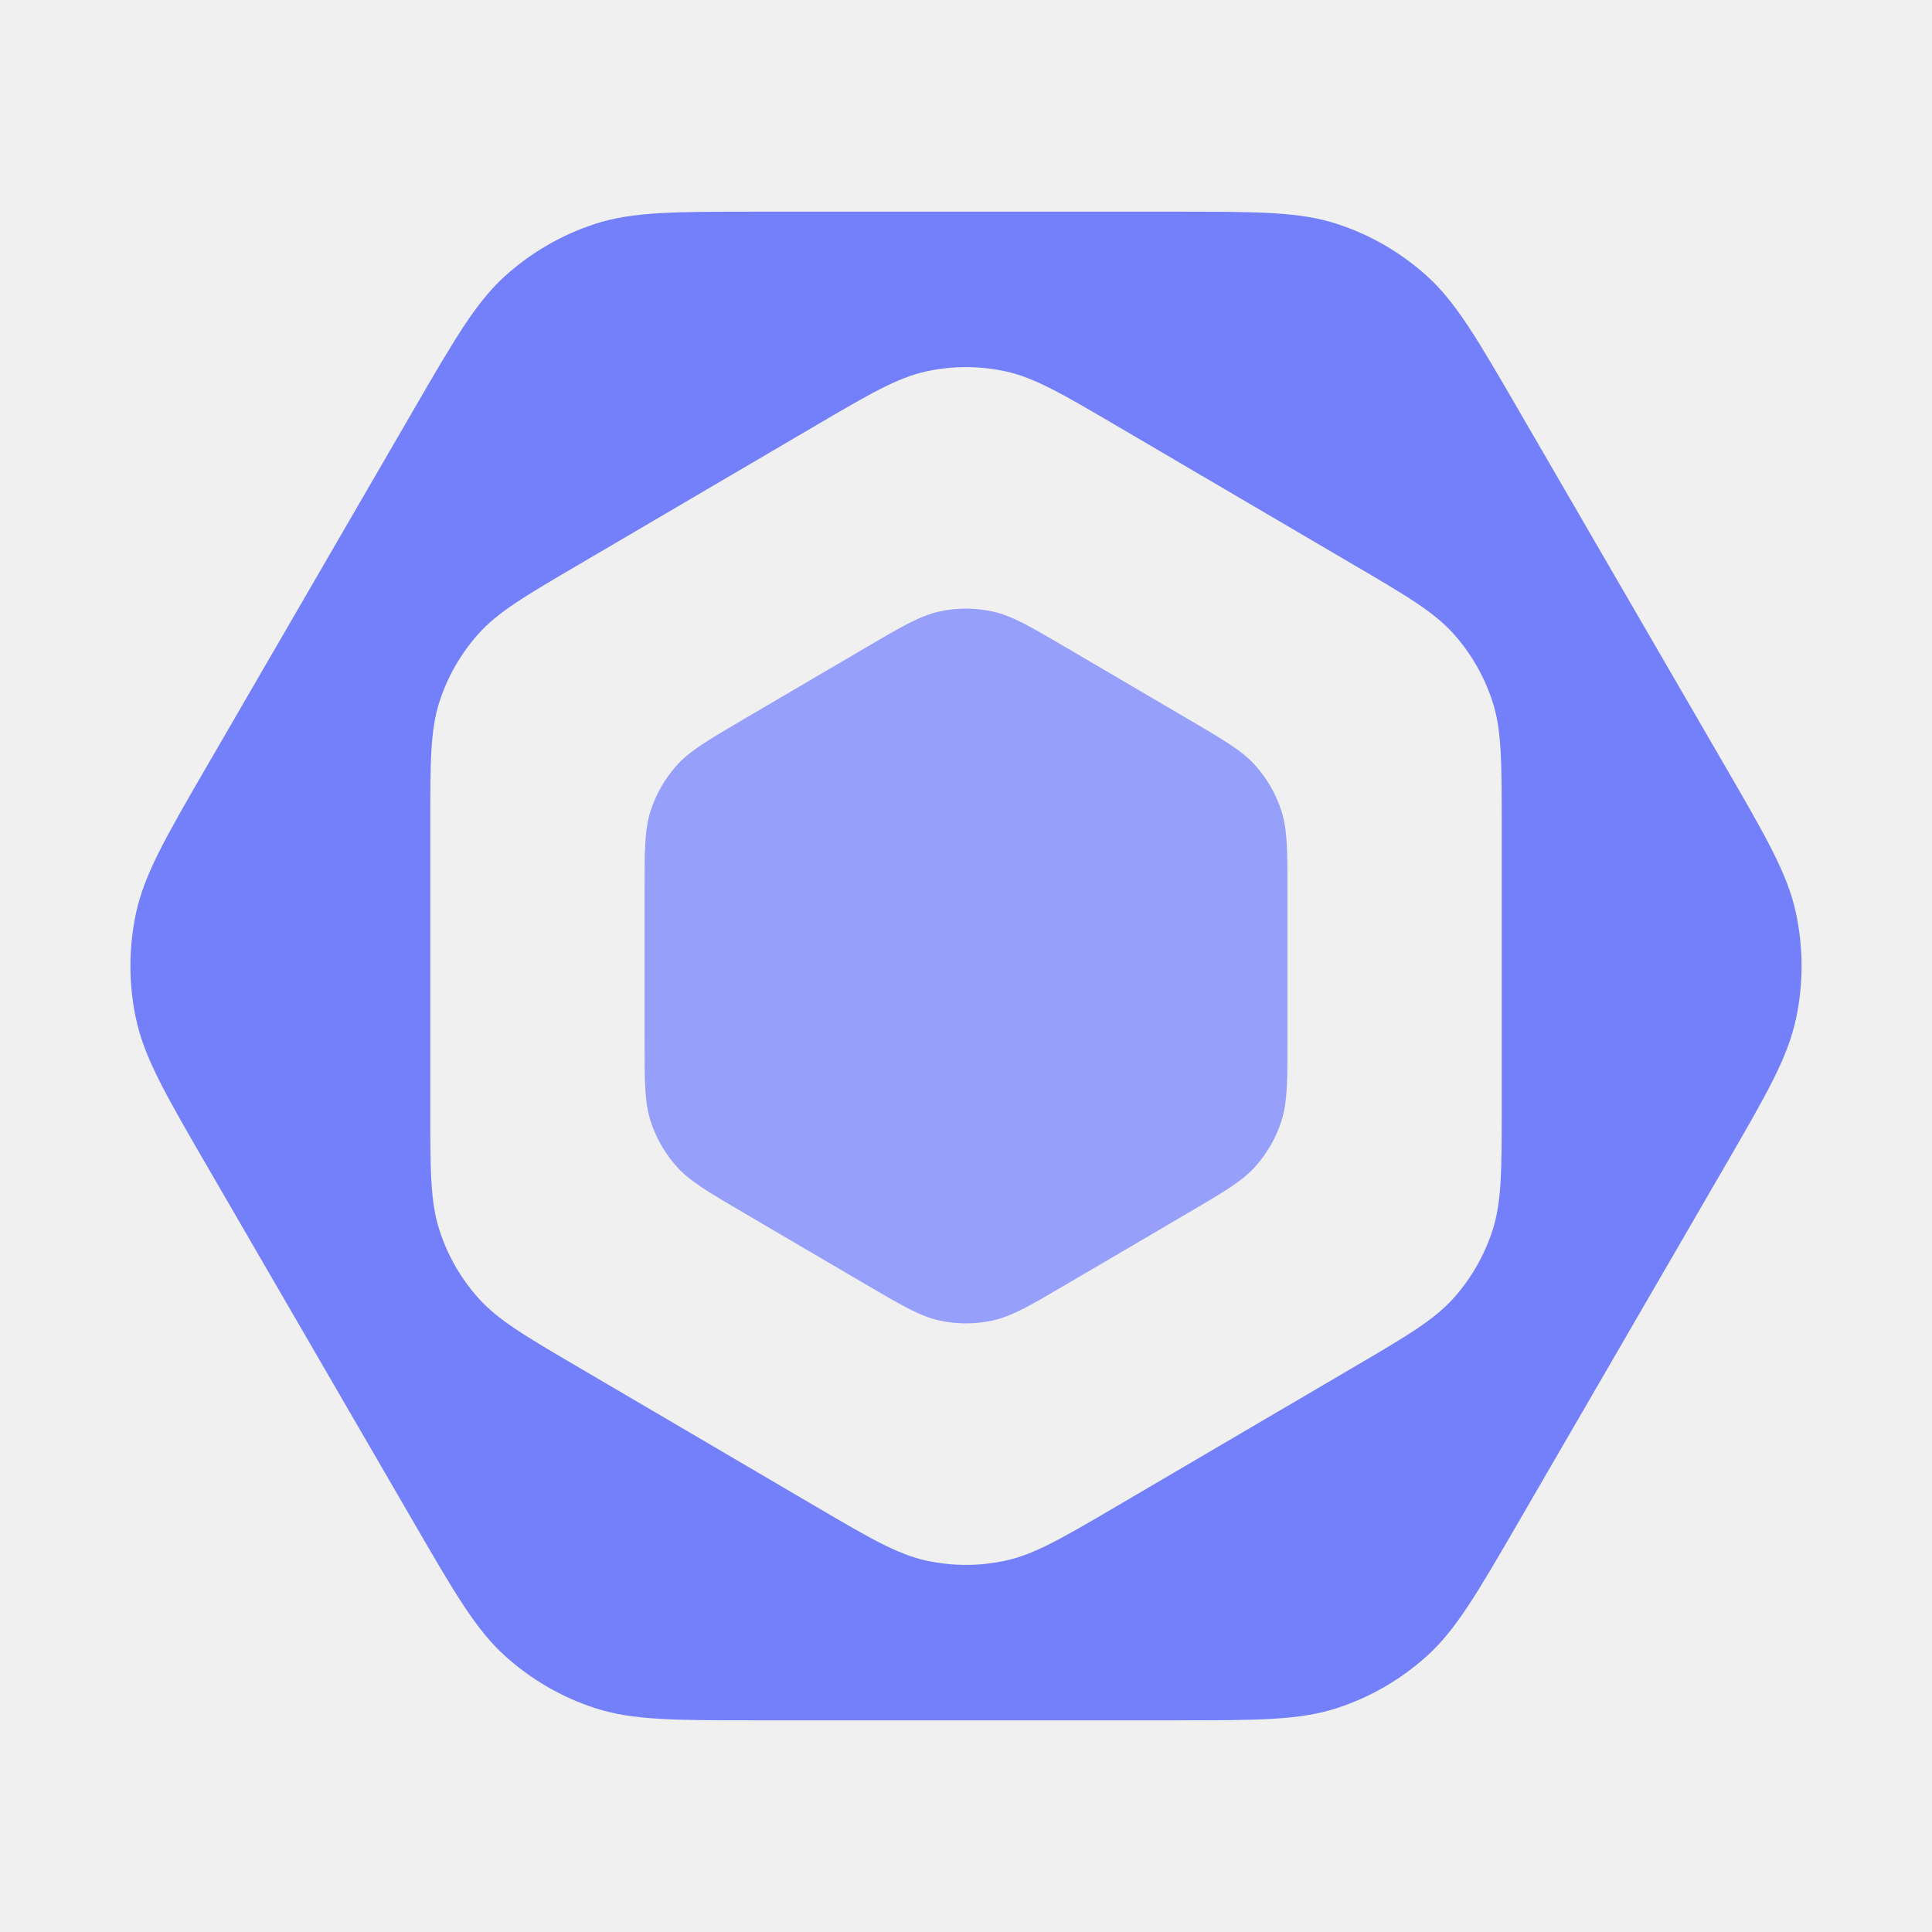
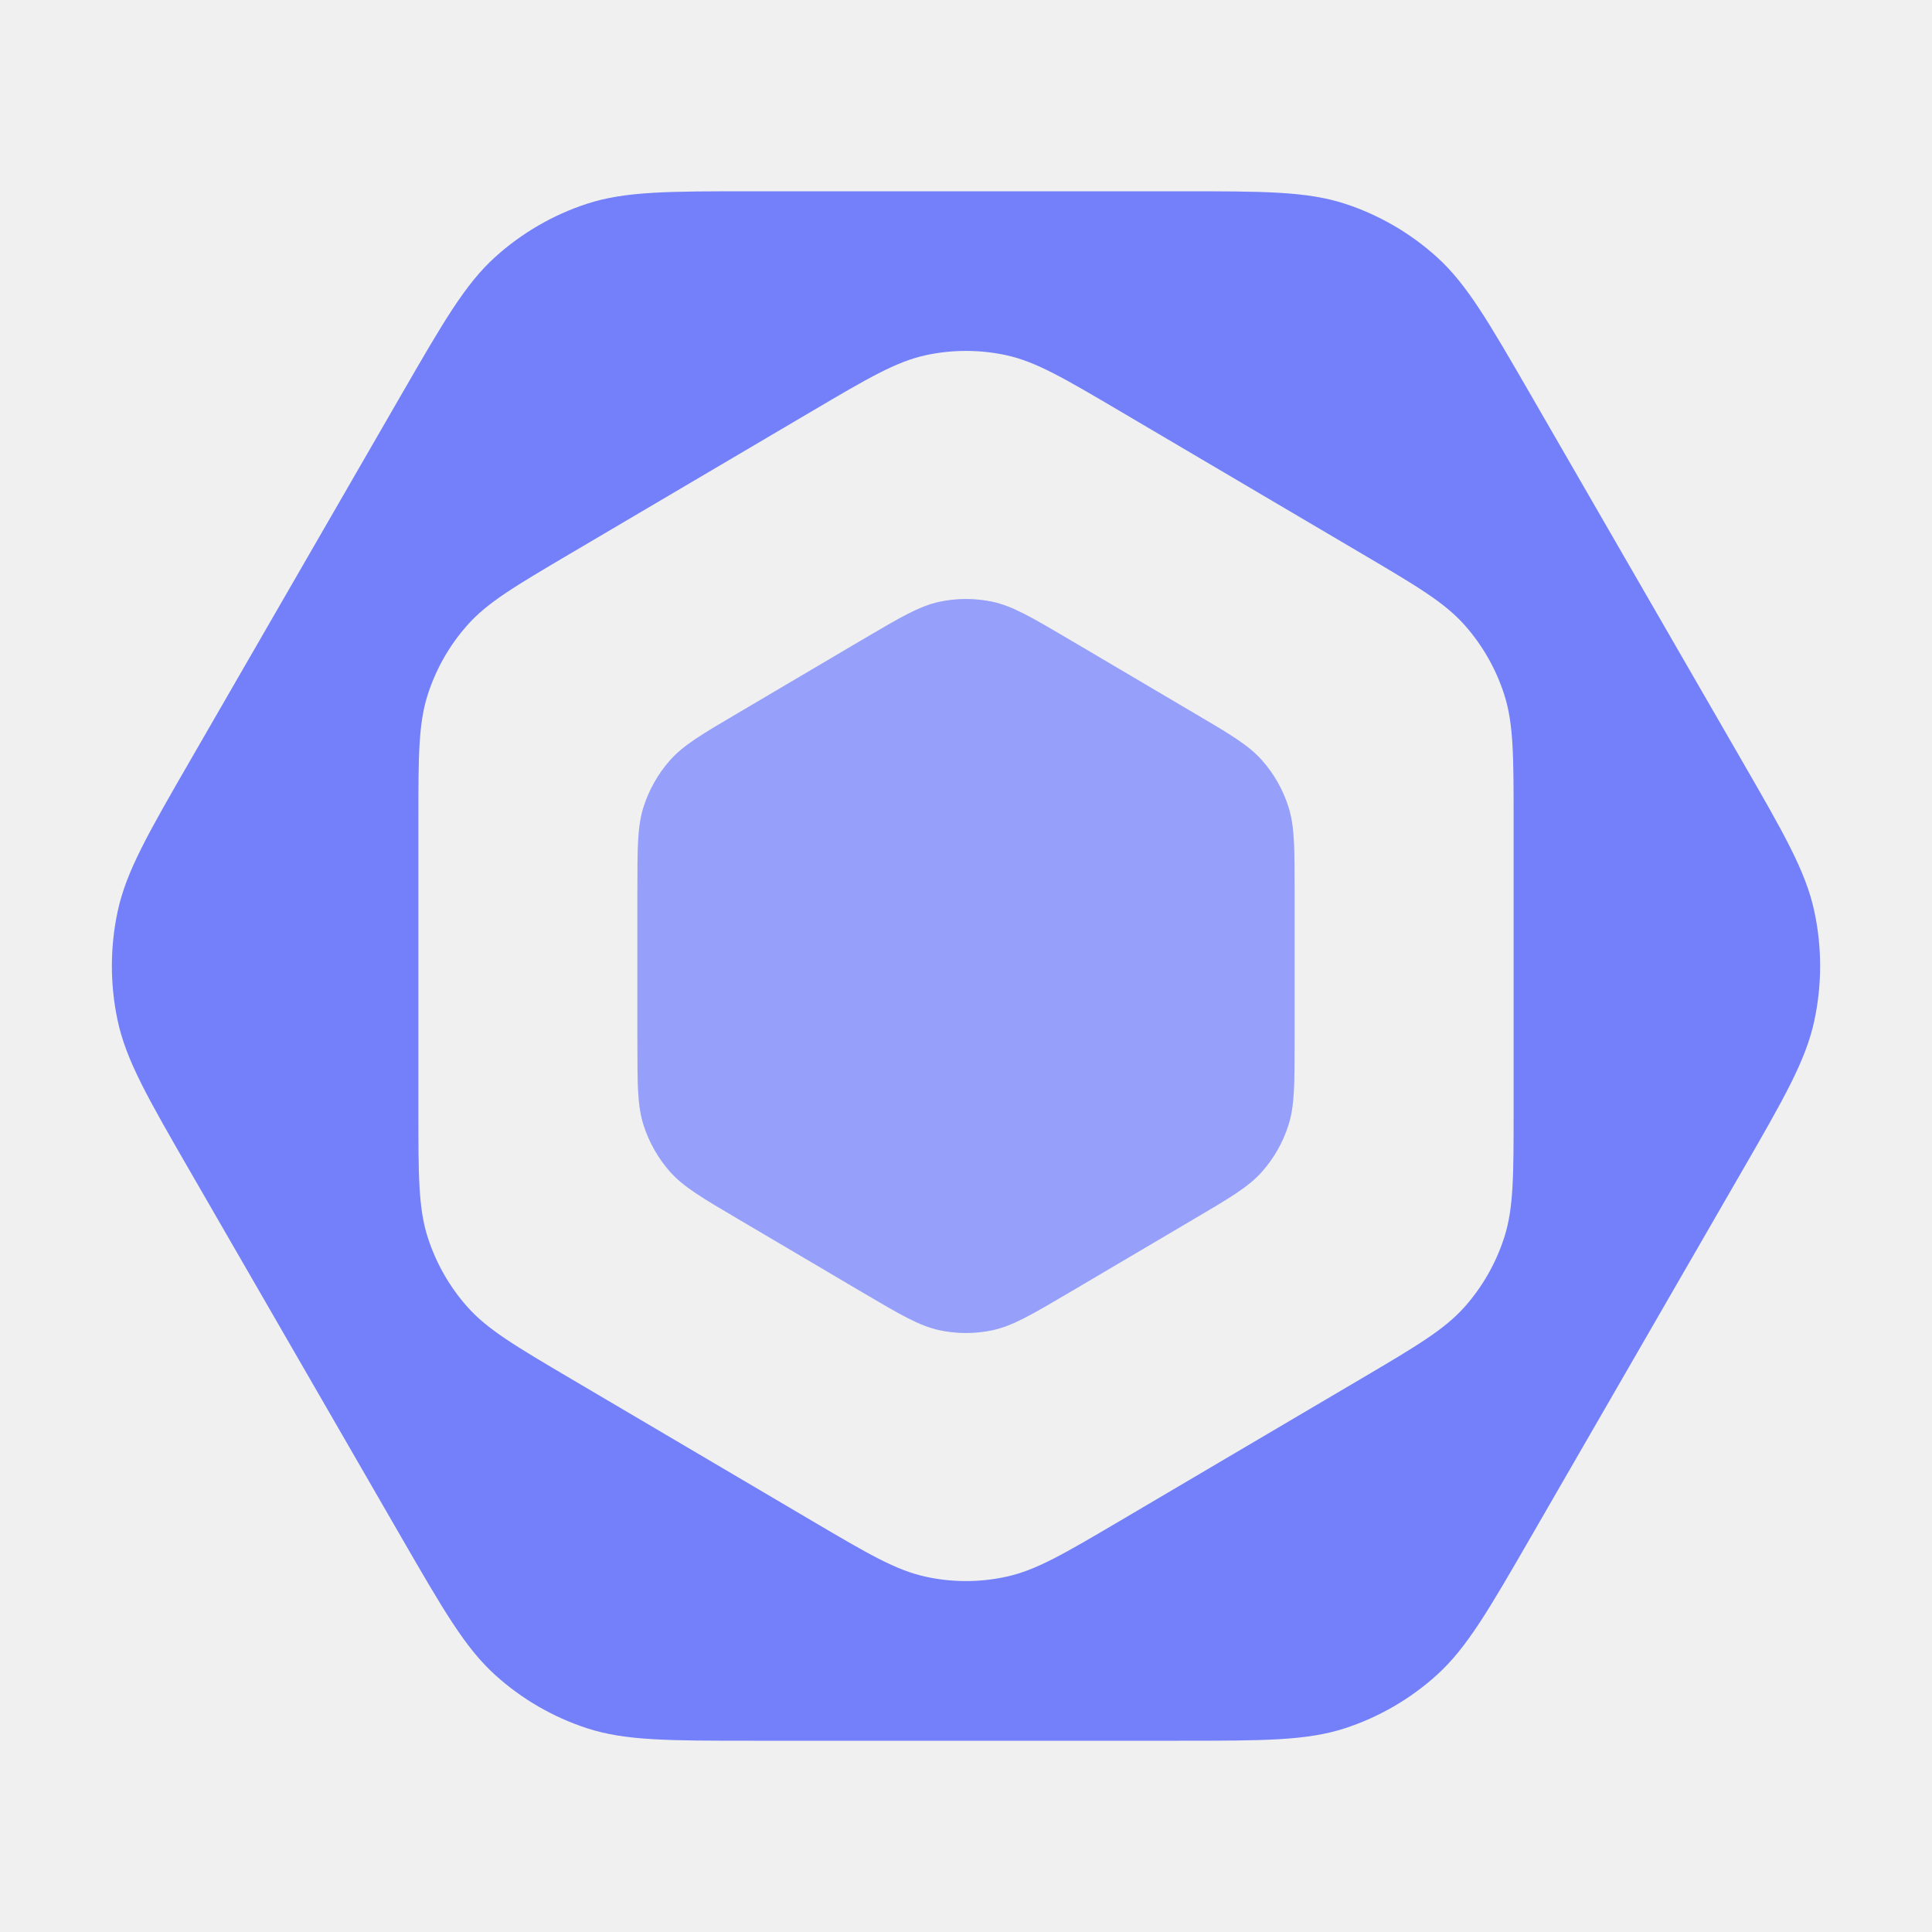
- <svg xmlns="http://www.w3.org/2000/svg" width="115" height="115" viewBox="0 0 115 115" fill="none">
-   <g clip-path="url(#clip0_121_171)">
-     <path fill-rule="evenodd" clip-rule="evenodd" d="M106.905 54.362C106.407 52.024 105.133 49.827 102.585 45.434L90.432 24.48C87.921 20.15 86.666 17.986 84.917 16.412C83.37 15.019 81.55 13.968 79.574 13.325C77.341 12.599 74.85 12.599 69.866 12.599H45.134C40.151 12.599 37.659 12.599 35.426 13.325C33.45 13.968 31.63 15.019 30.083 16.412C28.334 17.986 27.079 20.15 24.568 24.48L12.415 45.434C9.867 49.827 8.593 52.024 8.094 54.362C7.653 56.431 7.653 58.57 8.094 60.638C8.593 62.976 9.867 65.173 12.415 69.566L24.568 90.52C27.078 94.85 28.334 97.015 30.083 98.588C31.63 99.981 33.45 101.033 35.426 101.675C37.659 102.401 40.151 102.401 45.134 102.401H69.866C74.85 102.401 77.341 102.401 79.574 101.675C81.55 101.033 83.37 99.981 84.917 98.588C86.666 97.015 87.921 94.85 90.432 90.52L102.585 69.566C105.133 65.173 106.407 62.976 106.905 60.638C107.347 58.57 107.347 56.431 106.905 54.362ZM55.16 22.102C53.416 22.478 51.778 23.439 48.502 25.361L34.472 33.593C31.243 35.487 29.629 36.434 28.456 37.754C27.417 38.921 26.633 40.294 26.154 41.784C25.612 43.468 25.612 45.348 25.612 49.107V65.893C25.612 69.652 25.612 71.532 26.154 73.216C26.633 74.706 27.417 76.079 28.456 77.246C29.629 78.566 31.243 79.513 34.472 81.407L48.502 89.639C51.778 91.561 53.416 92.522 55.16 92.898C56.702 93.231 58.297 93.231 59.84 92.898C61.583 92.522 63.221 91.561 66.498 89.639L80.528 81.407C83.757 79.513 85.371 78.566 86.545 77.246C87.583 76.079 88.367 74.706 88.846 73.216C89.388 71.532 89.388 69.652 89.388 65.893V49.107C89.388 45.348 89.388 43.468 88.846 41.784C88.367 40.294 87.583 38.921 86.545 37.754C85.371 36.434 83.757 35.487 80.528 33.593L66.498 25.361C63.221 23.439 61.583 22.478 59.84 22.102C58.297 21.769 56.702 21.769 55.16 22.102Z" fill="#7380F9" />
-     <path d="M51.502 38.569C53.686 37.287 54.778 36.647 55.94 36.396C56.968 36.174 58.032 36.174 59.06 36.396C60.222 36.647 61.314 37.287 63.498 38.569L70.726 42.809C72.879 44.072 73.955 44.703 74.737 45.583C75.429 46.361 75.952 47.276 76.272 48.27C76.632 49.393 76.632 50.646 76.632 53.152V61.848C76.632 64.354 76.632 65.607 76.272 66.73C75.952 67.724 75.429 68.639 74.737 69.417C73.955 70.296 72.879 70.928 70.726 72.191L63.498 76.431C61.314 77.713 60.222 78.354 59.06 78.604C58.032 78.826 56.968 78.826 55.94 78.604C54.778 78.354 53.686 77.713 51.502 76.431L44.274 72.191C42.121 70.928 41.045 70.296 40.263 69.417C39.571 68.639 39.048 67.724 38.728 66.73C38.367 65.607 38.367 64.354 38.367 61.848V53.152C38.367 50.646 38.367 49.393 38.728 48.27C39.048 47.276 39.571 46.361 40.263 45.583C41.045 44.703 42.121 44.072 44.274 42.809L51.502 38.569Z" fill="#7380F9" />
-     <path d="M51.502 38.569C53.686 37.287 54.778 36.647 55.94 36.396C56.968 36.174 58.032 36.174 59.06 36.396C60.222 36.647 61.314 37.287 63.498 38.569L70.726 42.809C72.879 44.072 73.955 44.703 74.737 45.583C75.429 46.361 75.952 47.276 76.272 48.27C76.632 49.393 76.632 50.646 76.632 53.152V61.848C76.632 64.354 76.632 65.607 76.272 66.73C75.952 67.724 75.429 68.639 74.737 69.417C73.955 70.296 72.879 70.928 70.726 72.191L63.498 76.431C61.314 77.713 60.222 78.354 59.06 78.604C58.032 78.826 56.968 78.826 55.94 78.604C54.778 78.354 53.686 77.713 51.502 76.431L44.274 72.191C42.121 70.928 41.045 70.296 40.263 69.417C39.571 68.639 39.048 67.724 38.728 66.73C38.367 65.607 38.367 64.354 38.367 61.848V53.152C38.367 50.646 38.367 49.393 38.728 48.27C39.048 47.276 39.571 46.361 40.263 45.583C41.045 44.703 42.121 44.072 44.274 42.809L51.502 38.569Z" fill="white" fill-opacity="0.25" />
+ <svg xmlns="http://www.w3.org/2000/svg" width="27" height="27" viewBox="0 0 27 27" fill="none">
+   <g clip-path="url(#clip0_154_322)">
+     <path fill-rule="evenodd" clip-rule="evenodd" d="M25.357 12.743C25.238 12.18 24.932 11.65 24.32 10.59L21.404 5.538C20.801 4.494 20.5 3.972 20.08 3.592C19.709 3.257 19.272 3.003 18.798 2.848C18.262 2.673 17.664 2.673 16.468 2.673H10.532C9.336 2.673 8.738 2.673 8.202 2.848C7.728 3.003 7.291 3.257 6.92 3.592C6.5 3.972 6.199 4.494 5.596 5.538L2.68 10.59C2.068 11.65 1.762 12.18 1.643 12.743C1.537 13.242 1.537 13.758 1.643 14.257C1.762 14.82 2.068 15.35 2.68 16.41L5.596 21.462C6.199 22.506 6.5 23.028 6.92 23.408C7.291 23.744 7.728 23.997 8.202 24.152C8.738 24.327 9.336 24.327 10.532 24.327H16.468C17.664 24.327 18.262 24.327 18.798 24.152C19.272 23.997 19.709 23.744 20.08 23.408C20.5 23.028 20.801 22.506 21.404 21.462L24.32 16.41C24.932 15.35 25.238 14.82 25.357 14.257C25.463 13.758 25.463 13.242 25.357 12.743ZM12.938 4.964C12.52 5.055 12.127 5.287 11.341 5.75L7.973 7.735C7.198 8.192 6.811 8.42 6.529 8.739C6.28 9.02 6.092 9.351 5.977 9.71C5.847 10.117 5.847 10.57 5.847 11.476V15.524C5.847 16.43 5.847 16.883 5.977 17.29C6.092 17.649 6.28 17.98 6.529 18.261C6.811 18.579 7.198 18.808 7.973 19.265L11.341 21.25C12.127 21.713 12.52 21.945 12.938 22.035C13.309 22.116 13.691 22.116 14.062 22.035C14.48 21.945 14.873 21.713 15.659 21.25L19.027 19.265C19.802 18.808 20.189 18.579 20.471 18.261C20.72 17.98 20.908 17.649 21.023 17.29C21.153 16.883 21.153 16.43 21.153 15.524V11.476C21.153 10.57 21.153 10.117 21.023 9.71C20.908 9.351 20.72 9.02 20.471 8.739C20.189 8.42 19.802 8.192 19.027 7.735L15.659 5.75C14.873 5.287 14.48 5.055 14.062 4.964C13.691 4.884 13.309 4.884 12.938 4.964Z" fill="#7380F9" />
+     <path d="M12.06 8.935C12.585 8.626 12.847 8.472 13.126 8.411C13.372 8.358 13.628 8.358 13.874 8.411C14.153 8.472 14.415 8.626 14.94 8.935L16.674 9.958C17.191 10.262 17.449 10.414 17.637 10.626C17.803 10.814 17.929 11.035 18.005 11.274C18.092 11.545 18.092 11.847 18.092 12.452V14.548C18.092 15.153 18.092 15.455 18.005 15.726C17.929 15.965 17.803 16.186 17.637 16.374C17.449 16.586 17.191 16.738 16.674 17.042L14.94 18.065C14.415 18.374 14.153 18.528 13.874 18.589C13.628 18.642 13.372 18.642 13.126 18.589C12.847 18.528 12.585 18.374 12.06 18.065L10.326 17.042C9.809 16.738 9.551 16.586 9.363 16.374C9.197 16.186 9.072 15.965 8.995 15.726C8.908 15.455 8.908 15.153 8.908 14.548V12.452C8.908 11.847 8.908 11.545 8.995 11.274C9.072 11.035 9.197 10.814 9.363 10.626C9.551 10.414 9.809 10.262 10.326 9.958L12.06 8.935Z" fill="#7380F9" />
+     <path d="M12.06 8.935C12.585 8.626 12.847 8.472 13.126 8.411C13.372 8.358 13.628 8.358 13.874 8.411C14.153 8.472 14.415 8.626 14.94 8.935L16.674 9.958C17.191 10.262 17.449 10.414 17.637 10.626C17.803 10.814 17.929 11.035 18.005 11.274C18.092 11.545 18.092 11.847 18.092 12.452V14.548C18.092 15.153 18.092 15.455 18.005 15.726C17.929 15.965 17.803 16.186 17.637 16.374C17.449 16.586 17.191 16.738 16.674 17.042L14.94 18.065C14.415 18.374 14.153 18.528 13.874 18.589C13.628 18.642 13.372 18.642 13.126 18.589C12.847 18.528 12.585 18.374 12.06 18.065L10.326 17.042C9.809 16.738 9.551 16.586 9.363 16.374C9.197 16.186 9.072 15.965 8.995 15.726C8.908 15.455 8.908 15.153 8.908 14.548V12.452C8.908 11.847 8.908 11.545 8.995 11.274C9.072 11.035 9.197 10.814 9.363 10.626C9.551 10.414 9.809 10.262 10.326 9.958L12.06 8.935Z" fill="white" fill-opacity="0.25" />
  </g>
  <defs>
-     <clipPath id="clip0_121_171">
-       <rect width="100" height="91" fill="white" transform="translate(7.5 12)" />
+     <clipPath id="clip0_154_322">
+       <rect width="24" height="21.943" fill="white" transform="translate(1.5 2.52856)" />
    </clipPath>
  </defs>
</svg>
